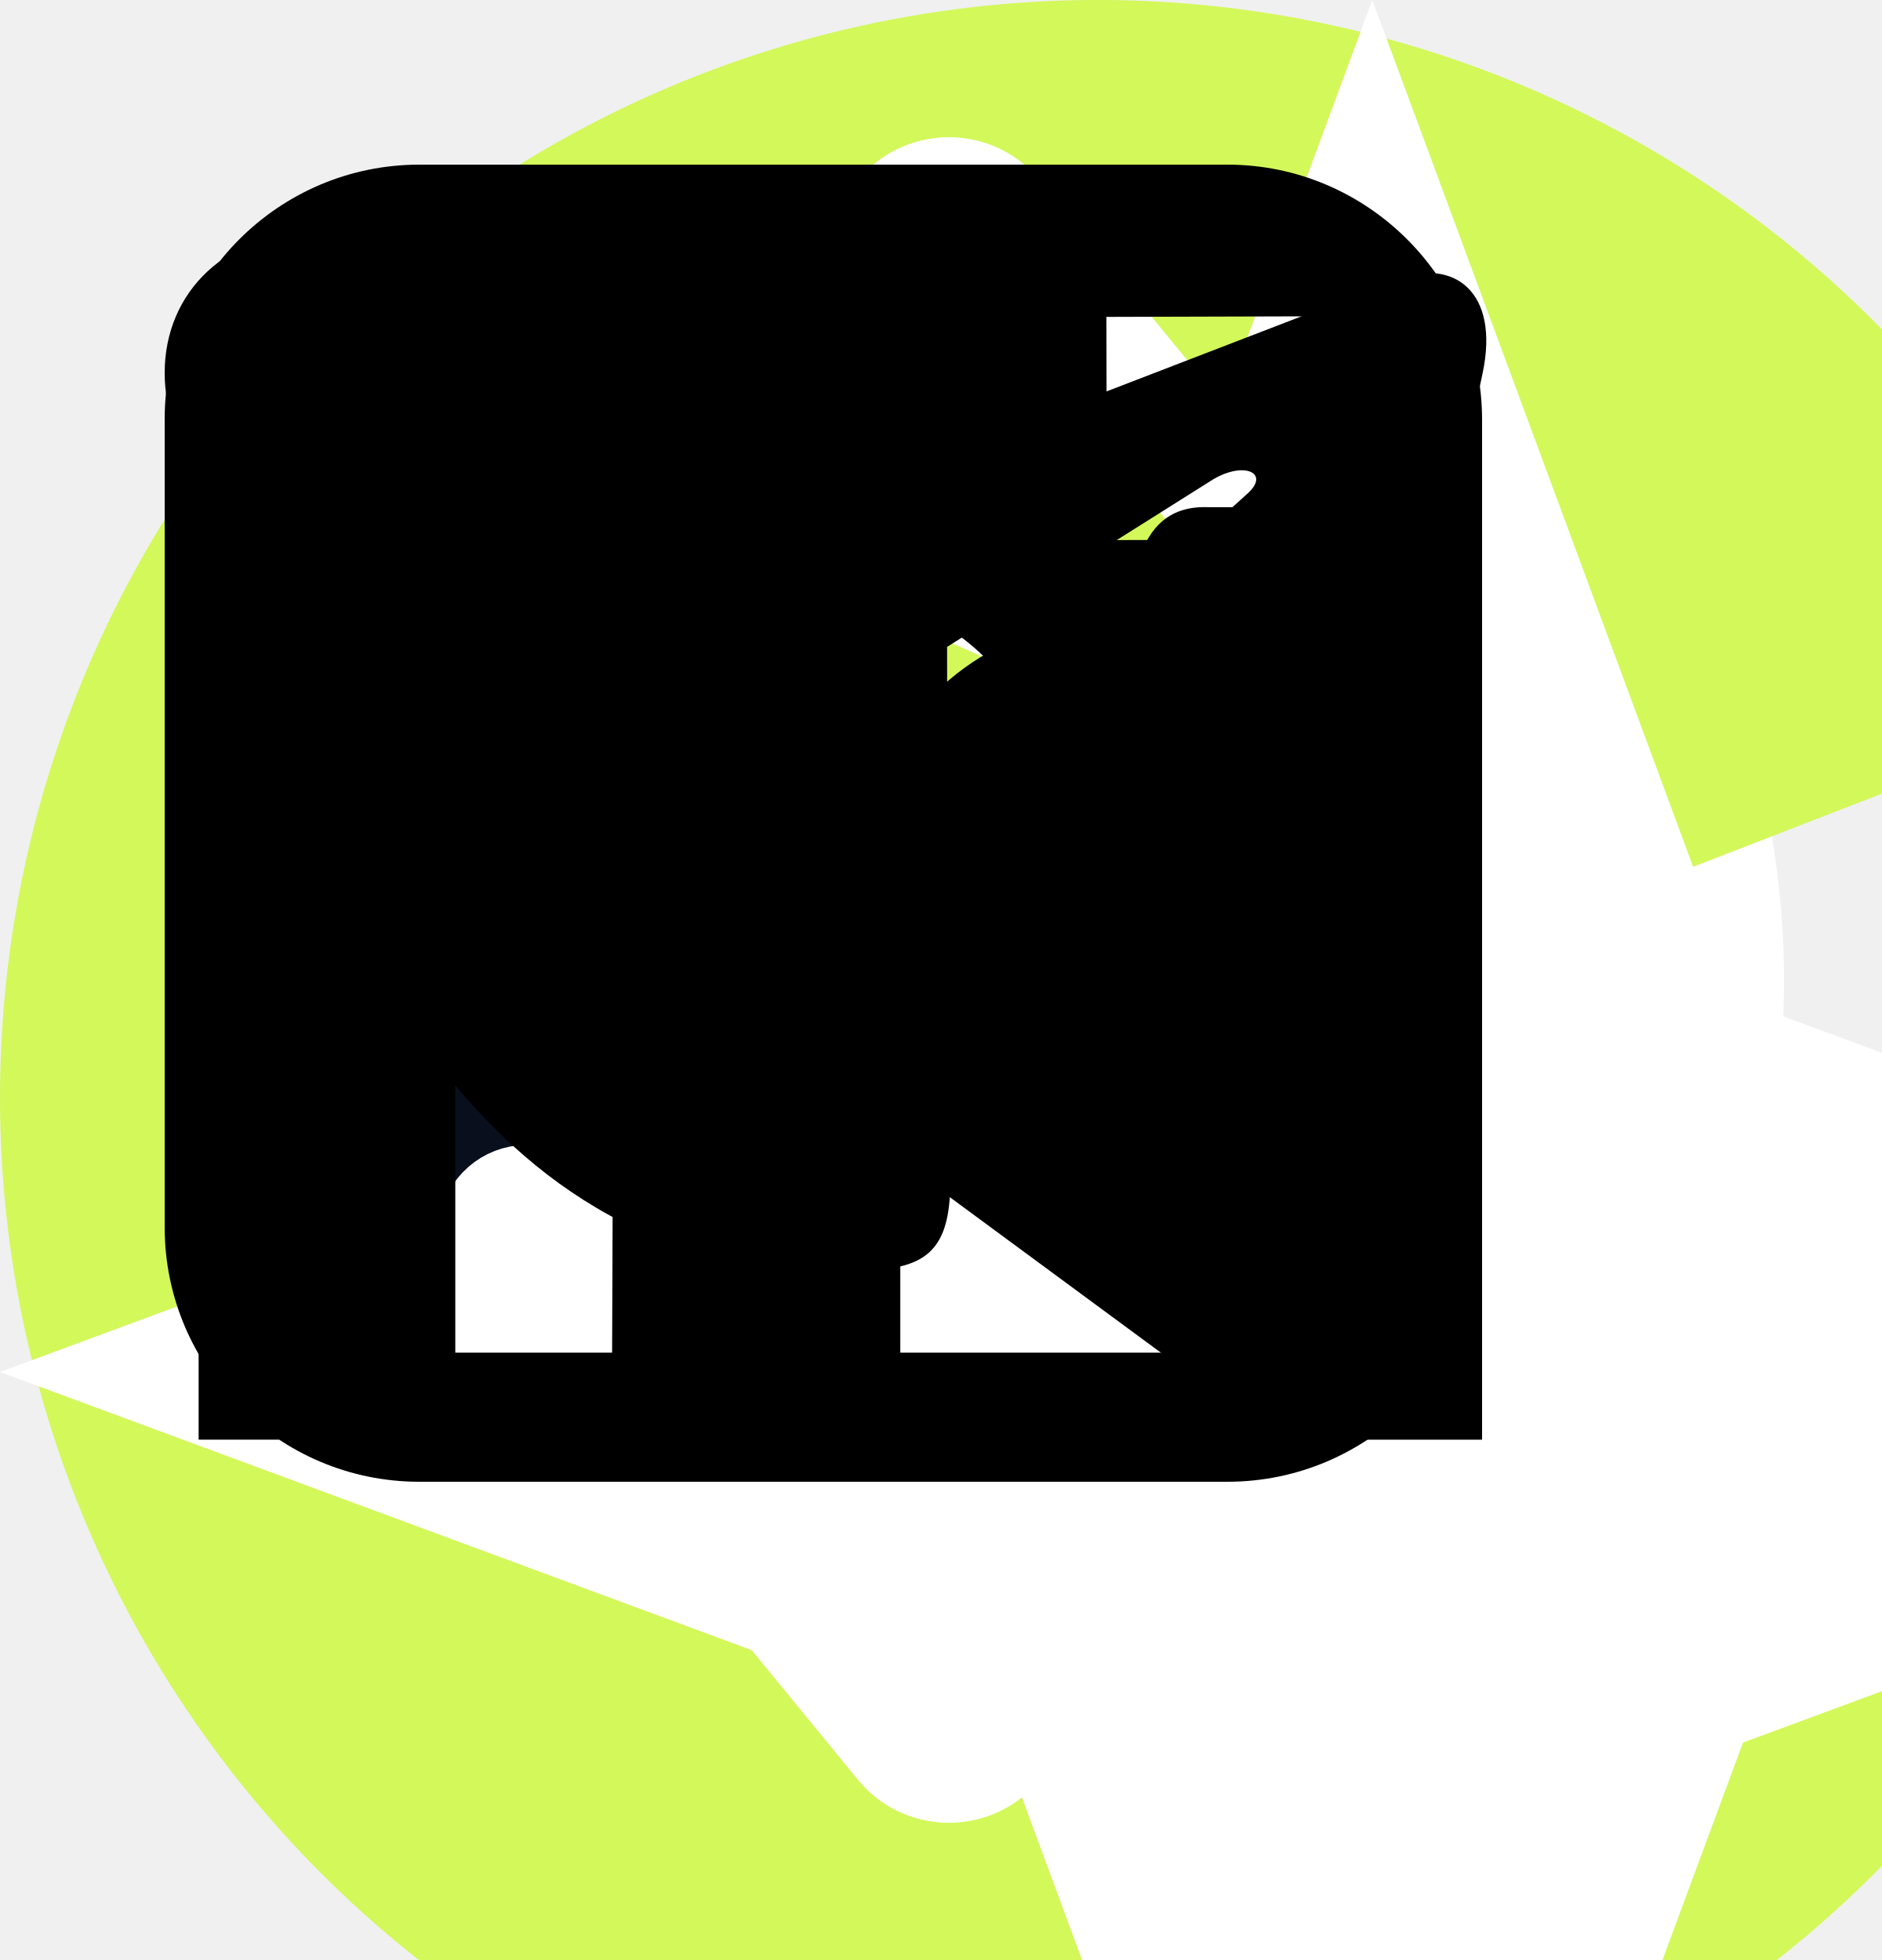
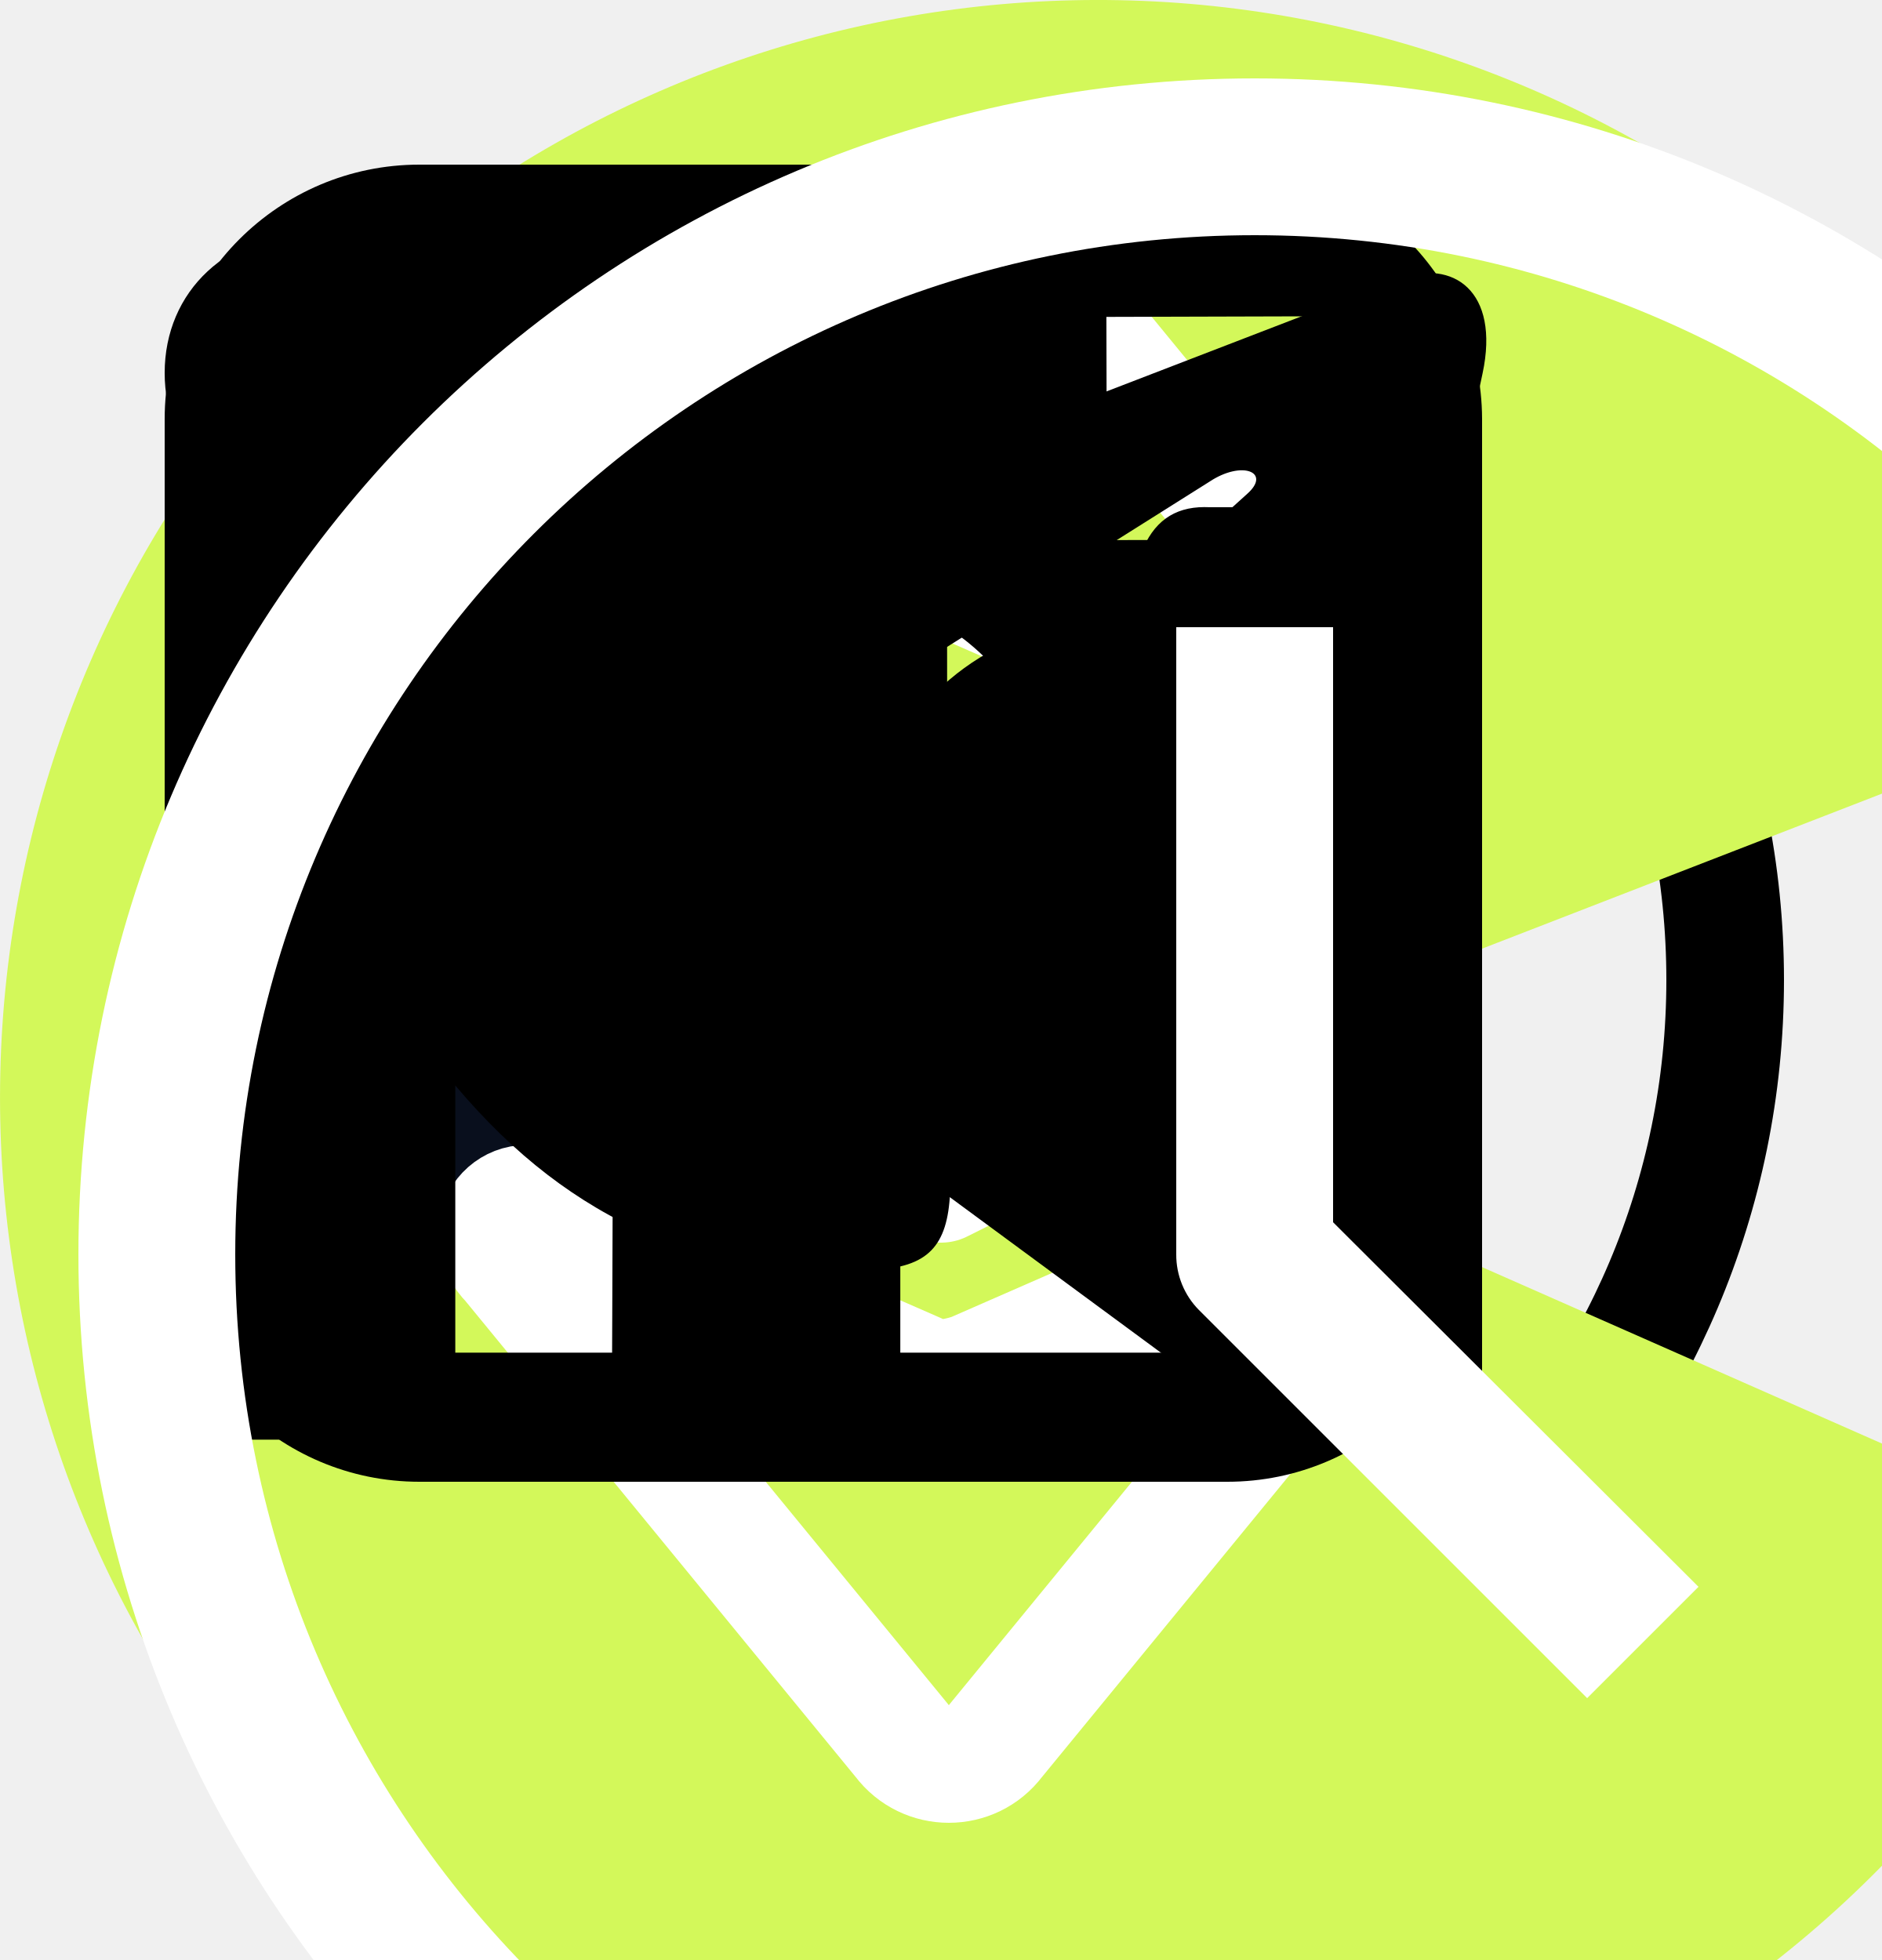
<svg xmlns="http://www.w3.org/2000/svg" width="24" height="25" viewBox="0 0 24 25" fill="none">
  <g id="clock">
-     <path id="Vector" d="M22 12.5C22 18.02 17.52 22.5 12 22.5C6.48 22.5 2 18.02 2 12.5C2 6.98 6.48 2.5 12 2.5C17.52 2.5 22 6.98 22 12.5Z" stroke="white" stroke-width="1.5" stroke-linecap="round" stroke-linejoin="round" />
-     <path id="Vector_2" d="M15.71 15.68L12.61 13.83C12.07 13.51 11.63 12.74 11.63 12.11V8.01" stroke="white" stroke-width="1.5" stroke-linecap="round" stroke-linejoin="round" />
+     <path id="Vector" d="M22 12.5C22 18.02 17.52 22.5 12 22.5C6.48 22.5 2 18.02 2 12.5C2 6.98 6.48 2.5 12 2.5C17.52 2.5 22 6.98 22 12.5Z" stroke="currentColor" stroke-width="1.5" stroke-linecap="round" stroke-linejoin="round" />
+     <path id="Vector_2" d="M15.71 15.68L12.61 13.83C12.07 13.51 11.63 12.74 11.63 12.11V8.01" stroke="currentColor" stroke-width="1.5" stroke-linecap="round" stroke-linejoin="round" />
  </g>
  <g id="logo">
    <path d="M27.053 8.939C25.883 5.919 23.701 3.399 20.88 1.807C18.059 0.215 14.774 -0.349 11.583 0.21C8.393 0.769 5.495 2.417 3.384 4.874C1.272 7.33 0.078 10.442 0.004 13.68C-0.07 16.918 0.981 20.082 2.978 22.632C4.975 25.182 7.794 26.961 10.956 27.665C14.117 28.369 17.425 27.956 20.316 26.494C23.206 25.033 25.501 22.615 26.808 19.652L14 14L27.053 8.939Z" fill="#D3F85A" />
    <circle cx="6" cy="14" r="2" fill="#090F1D" />
  </g>
  <g id="main">
-     <path id="Star 1" d="M17.5 0L22.227 12.773L35 17.5L22.227 22.227L17.5 35L12.773 22.227L0 17.5L12.773 12.773L17.5 0Z" fill="white" />
+     <path d="M85.5 68L90.227 80.773L103 85.5L90.227 90.227L85.5 103L80.773 90.227L68 85.5L80.773 80.773L85.5 68Z" fill="white" />
+     <path d="M10.762 86.22L11.719 86.488L11.745 84.264L10.783 84.493C10.258 84.625 9.702 84.763 9.114 84.905C8.525 85.037 7.959 85.169 7.413 85.301L7.412 85.365C7.965 85.499 8.534 85.639 9.119 85.785C9.694 85.92 10.242 86.065 10.762 86.22ZM15.998 90.058L5.605 86.672L5.638 83.84L16.108 80.699L16.078 83.195L13.591 83.805L13.554 86.989L16.026 87.658L15.998 90.058Z" fill="white" />
+     <path d="M16.953 74.343L9.175 72.766L9.557 70.885L10.953 71.004L10.965 70.942C10.5 70.553 10.182 70.135 10.011 69.687C9.831 69.237 9.78 68.813 9.861 68.416C9.905 68.196 9.958 68.017 10.019 67.877C10.07 67.734 10.132 67.616 10.205 67.522L12.12 68.302C12.051 68.43 11.992 68.559 11.944 68.691C11.897 68.812 11.857 68.957 11.823 69.124C11.764 69.416 11.811 69.747 11.965 70.116C12.111 70.472 12.424 70.807 12.904 71.122L17.42 72.037L16.953 74.343Z" fill="white" />
+     <path d="M21.095 60.258C20.743 61.174 20.226 61.729 19.545 61.924C18.868 62.11 18.102 62.038 17.245 61.708L14.244 60.554L13.853 61.569L12.226 60.943L12.573 59.773L10.699 58.761L11.4 56.94L13.371 57.698L14.055 55.921L15.772 56.581L15.088 58.358L18.06 59.502C18.478 59.663 18.814 59.695 19.069 59.598C19.317 59.488 19.496 59.288 19.608 59C19.653 58.88 19.684 58.755 19.701 58.624C19.721 58.483 19.73 58.355 19.728 58.24L21.458 58.512C21.445 58.724 21.415 58.981 21.367 59.282C21.324 59.574 21.233 59.899 21.095 60.258Z" fill="white" />
+     <path d="M25.065 51.244L17.33 48.583L18.603 46.624L22.107 47.986C22.473 48.147 22.831 48.31 23.182 48.475C23.533 48.639 23.896 48.805 24.271 48.972L24.306 48.919C24.007 48.635 23.709 48.359 23.413 48.09C23.123 47.813 22.847 47.532 22.587 47.248L19.981 44.505L21.088 42.801L24.662 44.055C25.045 44.19 25.418 44.33 25.781 44.477C26.149 44.615 26.524 44.763 26.904 44.921L26.939 44.867C26.64 44.584 26.341 44.32 26.042 44.075C25.749 43.821 25.458 43.555 25.168 43.277L22.492 40.641L23.678 38.817L29.294 44.738L27.794 47.045L24.746 45.923C24.392 45.782 24.038 45.641 23.685 45.5C23.337 45.35 22.963 45.19 22.565 45.02L22.53 45.074C22.847 45.369 23.145 45.645 23.423 45.903C23.707 46.151 23.985 46.408 24.258 46.674L26.53 48.991L25.065 51.244Z" fill="white" />
+     <path d="M37.268 35.962C36.786 36.43 36.22 36.758 35.569 36.945C34.917 37.117 34.246 37.108 33.555 36.917C32.856 36.718 32.202 36.306 31.592 35.679C30.975 35.044 30.581 34.378 30.41 33.682C30.238 32.986 30.251 32.318 30.449 31.68C30.647 31.026 30.986 30.465 31.468 29.997C31.95 29.528 32.517 29.208 33.168 29.036C33.811 28.857 34.479 28.862 35.17 29.053C35.861 29.244 36.516 29.657 37.133 30.291C37.743 30.918 38.137 31.584 38.316 32.288C38.487 32.984 38.477 33.656 38.287 34.302C38.09 34.94 37.75 35.493 37.268 35.962ZM35.941 34.597C36.285 34.262 36.404 33.864 36.297 33.403C36.183 32.933 35.888 32.454 35.412 31.964C34.929 31.467 34.458 31.159 33.999 31.039C33.541 30.92 33.14 31.027 32.796 31.362C32.444 31.704 32.321 32.106 32.428 32.568C32.542 33.022 32.841 33.497 33.324 33.994C33.8 34.484 34.267 34.796 34.726 34.931C35.184 35.05 35.589 34.939 35.941 34.597Z" fill="white" />
+     <path d="M44.935 29.214L40.519 22.62L42.114 21.552L43.022 22.619L43.075 22.584C43.017 21.98 43.086 21.46 43.28 21.021C43.468 20.574 43.731 20.238 44.068 20.012C44.254 19.888 44.418 19.797 44.56 19.741C44.696 19.675 44.823 19.635 44.941 19.62L45.753 21.522C45.614 21.564 45.481 21.614 45.354 21.674C45.236 21.727 45.105 21.802 44.964 21.896C44.715 22.063 44.516 22.331 44.366 22.701C44.219 23.056 44.205 23.515 44.325 24.077L46.889 27.905L44.935 29.214Z" fill="white" />
+     <path d="M54.882 23.176L50.423 12.884L52.522 11.975L55.08 17.876L55.138 17.851L56.19 13.96L58.539 12.942L57.282 17.044L61.885 20.141L59.551 21.153L56.679 19.032L56.206 20.475L56.982 22.266L54.882 23.176Z" fill="white" />
+     <path d="M70.982 17.837C70.325 17.979 69.671 17.957 69.019 17.771C68.376 17.573 67.811 17.209 67.326 16.682C66.838 16.144 66.501 15.447 66.316 14.592C66.128 13.727 66.146 12.954 66.369 12.272C66.592 11.591 66.956 11.031 67.462 10.594C67.975 10.145 68.561 9.848 69.217 9.706C69.874 9.563 70.524 9.591 71.168 9.79C71.809 9.978 72.372 10.336 72.858 10.864C73.343 11.392 73.68 12.088 73.868 12.953C74.053 13.808 74.036 14.582 73.815 15.273C73.592 15.955 73.228 16.519 72.725 16.967C72.22 17.404 71.639 17.694 70.982 17.837ZM70.578 15.976C71.047 15.874 71.359 15.599 71.512 15.151C71.664 14.692 71.667 14.13 71.522 13.462C71.376 12.785 71.139 12.274 70.813 11.93C70.488 11.586 70.09 11.465 69.621 11.566C69.142 11.671 68.825 11.947 68.671 12.395C68.528 12.841 68.53 13.402 68.677 14.08C68.822 14.747 69.053 15.259 69.37 15.616C69.696 15.96 70.099 16.08 70.578 15.976Z" fill="white" />
+     <path d="M81.472 16.167L81.232 10.076L80.177 10.118L80.108 8.375L81.16 8.254L81.143 7.822C81.121 7.257 81.196 6.742 81.37 6.276C81.544 5.81 81.838 5.43 82.254 5.136C82.669 4.842 83.234 4.681 83.948 4.653C84.278 4.64 84.584 4.66 84.863 4.713C85.143 4.766 85.369 4.821 85.542 4.878L85.179 6.622C85.038 6.574 84.898 6.542 84.759 6.526C84.619 6.5 84.485 6.489 84.357 6.494C84.069 6.505 83.849 6.605 83.696 6.792C83.543 6.969 83.475 7.26 83.49 7.665L83.509 8.145L84.932 8.089L85.005 9.927L83.582 9.983L83.822 16.075L81.472 16.167Z" fill="white" />
+     <path d="M94.758 16.823C93.784 16.705 93.119 16.339 92.763 15.726C92.418 15.115 92.301 14.354 92.412 13.443L92.8 10.251L91.72 10.12L91.93 8.388L93.149 8.44L93.674 6.376L95.611 6.611L95.357 8.708L97.247 8.937L97.025 10.764L95.135 10.534L94.751 13.695C94.697 14.14 94.748 14.474 94.903 14.697C95.07 14.911 95.308 15.036 95.615 15.073C95.742 15.089 95.871 15.088 96.002 15.072C96.143 15.057 96.27 15.035 96.381 15.005L96.54 16.749C96.331 16.788 96.074 16.822 95.77 16.849C95.476 16.878 95.139 16.869 94.758 16.823Z" fill="white" />
+     <path d="M103.219 18.151L106.631 7.467L108.872 8.182L108.035 10.804L107.495 12.126C107.86 11.963 108.265 11.835 108.709 11.742C109.167 11.641 109.65 11.672 110.158 11.835C110.981 12.097 111.488 12.562 111.678 13.227C111.882 13.886 111.833 14.688 111.531 15.633L110.032 20.327L107.792 19.611L109.198 15.207C109.374 14.658 109.418 14.258 109.33 14.006C109.253 13.757 109.051 13.581 108.726 13.477C108.442 13.386 108.177 13.374 107.931 13.441C107.689 13.499 107.409 13.605 107.09 13.761L105.46 18.867L103.219 18.151Z" fill="white" />
+     <path d="M119.882 25.18C119.222 24.809 118.708 24.331 118.339 23.745C117.971 23.159 117.784 22.51 117.78 21.799C117.776 21.087 117.987 20.349 118.415 19.587C118.838 18.833 119.354 18.273 119.964 17.905C120.583 17.543 121.224 17.359 121.889 17.352C122.558 17.336 123.167 17.482 123.716 17.79C124.376 18.161 124.837 18.615 125.098 19.153C125.374 19.686 125.477 20.265 125.409 20.887C125.356 21.505 125.152 22.131 124.797 22.763C124.698 22.94 124.59 23.111 124.472 23.278C124.359 23.435 124.27 23.55 124.205 23.623L120.06 21.298C119.871 21.853 119.872 22.342 120.062 22.767C120.257 23.182 120.582 23.518 121.038 23.773C121.531 24.05 122.115 24.176 122.79 24.15L122.777 25.776C122.288 25.82 121.785 25.788 121.27 25.683C120.754 25.577 120.292 25.409 119.882 25.18ZM120.806 19.937L123.303 21.338C123.517 20.957 123.599 20.593 123.549 20.247C123.513 19.896 123.29 19.606 122.881 19.377C122.565 19.199 122.218 19.152 121.842 19.234C121.471 19.307 121.125 19.541 120.806 19.937Z" fill="white" />
+     <path d="M129.437 31.252L133.282 24.032L135.016 25.597L133.12 28.843C132.903 29.179 132.686 29.508 132.468 29.828C132.25 30.149 132.029 30.481 131.805 30.825L131.853 30.868C132.18 30.617 132.499 30.367 132.811 30.117C133.131 29.874 133.452 29.646 133.773 29.433L136.892 27.291L138.401 28.653L136.6 31.985C136.407 32.342 136.209 32.688 136.007 33.023C135.813 33.365 135.608 33.712 135.392 34.063L135.44 34.106C135.767 33.855 136.075 33.601 136.364 33.345C136.66 33.096 136.969 32.849 137.289 32.606L140.313 30.379L141.928 31.837L135.197 36.452L133.154 34.608L134.743 31.774C134.937 31.447 135.132 31.119 135.327 30.792C135.529 30.472 135.746 30.129 135.976 29.762L135.929 29.719C135.588 29.986 135.268 30.236 134.97 30.471C134.681 30.712 134.383 30.946 134.077 31.173L131.432 33.053L129.437 31.252Z" fill="white" />
+     <path d="M142.692 45.825C142.256 45.206 141.999 44.552 141.919 43.865C141.839 43.177 141.951 42.511 142.254 41.867C142.558 41.224 143.067 40.65 143.782 40.146C144.488 39.649 145.196 39.366 145.904 39.298C146.619 39.238 147.277 39.349 147.879 39.629C148.49 39.904 148.977 40.298 149.339 40.813C149.775 41.432 149.994 42.041 149.998 42.638C150.016 43.239 149.86 43.805 149.531 44.337C149.216 44.872 148.762 45.348 148.169 45.766C148.003 45.882 147.831 45.99 147.653 46.089C147.484 46.182 147.354 46.248 147.263 46.286L144.527 42.4C144.118 42.819 143.907 43.261 143.895 43.726C143.892 44.184 144.041 44.627 144.342 45.055C144.667 45.517 145.14 45.883 145.759 46.151L145.046 47.612C144.586 47.44 144.146 47.195 143.727 46.877C143.307 46.559 142.962 46.209 142.692 45.825ZM145.787 41.494L147.436 43.835C147.793 43.584 148.024 43.291 148.128 42.957C148.247 42.625 148.171 42.267 147.901 41.884C147.692 41.587 147.4 41.395 147.025 41.307C146.659 41.212 146.246 41.275 145.787 41.494Z" fill="white" />
+     <path d="M149.361 57.621C149.053 56.929 148.927 56.238 148.982 55.548C149.037 54.858 149.276 54.227 149.699 53.654C150.121 53.081 150.732 52.617 151.531 52.262C152.321 51.911 153.07 51.771 153.778 51.841C154.49 51.921 155.115 52.157 155.651 52.549C156.197 52.937 156.598 53.418 156.853 53.993C157.161 54.686 157.258 55.325 157.146 55.912C157.047 56.505 156.784 57.03 156.358 57.488C155.945 57.952 155.407 58.331 154.745 58.625C154.559 58.708 154.37 58.78 154.176 58.843C153.992 58.901 153.852 58.94 153.755 58.96L151.825 54.617C151.342 54.949 151.05 55.342 150.948 55.795C150.856 56.245 150.916 56.708 151.128 57.186C151.358 57.703 151.75 58.153 152.306 58.536L151.323 59.831C150.905 59.573 150.521 59.248 150.171 58.854C149.822 58.461 149.551 58.05 149.361 57.621ZM153.237 53.972L154.4 56.59C154.8 56.412 155.083 56.169 155.25 55.862C155.431 55.56 155.426 55.194 155.235 54.765C155.088 54.434 154.839 54.188 154.488 54.029C154.147 53.866 153.73 53.847 153.237 53.972Z" fill="white" />
+     <path d="M153.016 66.98L163.954 64.499L164.46 66.73L158.188 68.153L158.202 68.216L161.832 69.968L162.398 72.465L158.599 70.472L154.705 74.423L154.142 71.942L156.757 69.511L155.426 68.78L153.522 69.212L153.016 66.98Z" fill="white" />
+     <path d="M160.745 82.892L159.78 82.656L159.827 84.879L160.781 84.619C161.301 84.47 161.852 84.314 162.436 84.153C163.02 84.002 163.582 83.851 164.123 83.701L164.121 83.637C163.564 83.521 162.991 83.4 162.401 83.273C161.823 83.157 161.271 83.03 160.745 82.892ZM155.387 79.227L165.885 82.272L165.945 85.103L155.583 88.585L155.531 86.089L157.997 85.398L157.93 82.214L155.438 81.626L155.387 79.227Z" fill="white" />
+     <path d="M154.945 94.965L162.77 96.287L162.451 98.18L161.052 98.106L161.041 98.169C161.519 98.542 161.85 98.949 162.035 99.392C162.231 99.836 162.295 100.258 162.227 100.657C162.19 100.878 162.143 101.059 162.087 101.201C162.041 101.345 161.983 101.465 161.912 101.561L159.972 100.844C160.038 100.715 160.092 100.583 160.136 100.45C160.179 100.328 160.214 100.182 160.243 100.014C160.292 99.719 160.234 99.39 160.068 99.027C159.911 98.676 159.588 98.351 159.097 98.052L154.554 97.284L154.945 94.965Z" fill="white" />
+     <path d="M151.265 109.178C151.587 108.251 152.086 107.679 152.76 107.461C153.43 107.254 154.199 107.301 155.065 107.602L158.103 108.658L158.46 107.631L160.108 108.203L159.799 109.383L161.704 110.334L161.063 112.178L159.069 111.484L158.443 113.282L156.705 112.678L157.331 110.88L154.323 109.834C153.9 109.687 153.563 109.666 153.312 109.771C153.068 109.889 152.895 110.094 152.793 110.386C152.751 110.507 152.724 110.633 152.712 110.765C152.697 110.906 152.692 111.034 152.697 111.149L150.959 110.935C150.965 110.722 150.987 110.464 151.025 110.161C151.059 109.868 151.139 109.54 151.265 109.178Z" fill="white" />
+     <path d="M147.591 118.316L155.409 120.723L154.201 122.722L150.654 121.476C150.283 121.327 149.92 121.175 149.564 121.022C149.207 120.869 148.839 120.715 148.459 120.56L148.426 120.615C148.734 120.889 149.041 121.155 149.345 121.414C149.645 121.682 149.929 121.954 150.199 122.229L152.893 124.886L151.842 126.625L148.229 125.488C147.842 125.366 147.464 125.238 147.097 125.103C146.724 124.977 146.345 124.841 145.96 124.696L145.926 124.75C146.235 125.024 146.542 125.278 146.849 125.514C147.15 125.758 147.45 126.014 147.749 126.282L150.509 128.829L149.383 130.692L143.577 124.957L145.001 122.602L148.084 123.624C148.442 123.754 148.8 123.883 149.159 124.012C149.511 124.15 149.889 124.298 150.293 124.455L150.326 124.4C150 124.115 149.693 123.849 149.407 123.601C149.115 123.362 148.829 123.115 148.548 122.857L146.201 120.616L147.591 118.316Z" fill="white" />
+     <path d="M135.893 133.988C136.36 133.504 136.915 133.158 137.56 132.95C138.205 132.757 138.876 132.744 139.573 132.913C140.278 133.088 140.946 133.479 141.576 134.086C142.213 134.7 142.629 135.353 142.823 136.043C143.017 136.733 143.025 137.401 142.849 138.045C142.672 138.705 142.351 139.277 141.885 139.761C141.419 140.245 140.863 140.583 140.218 140.776C139.58 140.977 138.913 140.993 138.216 140.825C137.519 140.657 136.851 140.266 136.214 139.651C135.584 139.044 135.168 138.392 134.967 137.694C134.773 137.004 134.76 136.333 134.929 135.681C135.106 135.036 135.427 134.472 135.893 133.988ZM137.264 135.309C136.931 135.655 136.826 136.057 136.947 136.515C137.077 136.98 137.387 137.449 137.879 137.923C138.378 138.404 138.859 138.697 139.321 138.801C139.783 138.906 140.181 138.785 140.514 138.44C140.854 138.086 140.964 137.681 140.842 137.223C140.713 136.773 140.399 136.307 139.899 135.826C139.408 135.352 138.931 135.056 138.468 134.936C138.006 134.831 137.605 134.956 137.264 135.309Z" fill="white" />
+     <path d="M128.451 140.983L133.08 147.429L131.52 148.549L130.578 147.511L130.526 147.549C130.604 148.15 130.552 148.673 130.372 149.117C130.199 149.57 129.947 149.915 129.618 150.151C129.436 150.282 129.275 150.378 129.135 150.439C129.001 150.509 128.876 150.553 128.758 150.572L127.884 148.697C128.022 148.651 128.153 148.596 128.278 148.533C128.395 148.475 128.522 148.397 128.661 148.297C128.904 148.123 129.094 147.849 129.232 147.474C129.367 147.114 129.366 146.655 129.228 146.098L126.54 142.355L128.451 140.983Z" fill="white" />
+     <path d="M118.706 147.342L123.499 157.483L121.43 158.46L118.682 152.645L118.624 152.673L117.7 156.596L115.385 157.69L116.507 153.549L111.806 150.604L114.106 149.517L117.046 151.543L117.471 150.085L116.637 148.32L118.706 147.342Z" fill="white" />
+     <path d="M102.789 153.204C103.441 153.04 104.095 153.041 104.753 153.205C105.402 153.383 105.978 153.727 106.481 154.239C106.986 154.761 107.345 155.446 107.559 156.294C107.775 157.153 107.782 157.926 107.581 158.615C107.38 159.303 107.035 159.874 106.544 160.328C106.045 160.794 105.47 161.109 104.818 161.273C104.166 161.437 103.516 161.43 102.866 161.252C102.219 161.085 101.644 160.746 101.142 160.234C100.639 159.723 100.28 159.037 100.064 158.179C99.851 157.331 99.843 156.557 100.041 155.858C100.242 155.17 100.587 154.594 101.075 154.13C101.566 153.677 102.137 153.368 102.789 153.204ZM103.253 155.051C102.788 155.168 102.486 155.453 102.347 155.906C102.21 156.369 102.225 156.932 102.392 157.594C102.561 158.266 102.814 158.769 103.15 159.102C103.487 159.435 103.888 159.543 104.354 159.426C104.83 159.307 105.137 159.02 105.276 158.568C105.405 158.117 105.385 157.556 105.216 156.883C105.049 156.221 104.801 155.717 104.472 155.371C104.136 155.038 103.729 154.931 103.253 155.051Z" fill="white" />
+     <path d="M92.359 155.215L92.798 161.295L93.851 161.219L93.977 162.958L92.929 163.114L92.96 163.545C93.001 164.109 92.942 164.626 92.784 165.098C92.625 165.569 92.343 165.958 91.938 166.266C91.532 166.573 90.973 166.752 90.26 166.804C89.93 166.828 89.625 166.818 89.344 166.774C89.062 166.73 88.834 166.682 88.659 166.631L88.966 164.876C89.108 164.919 89.249 164.947 89.389 164.958C89.529 164.98 89.664 164.986 89.791 164.977C90.079 164.956 90.295 164.85 90.442 164.657C90.589 164.475 90.648 164.182 90.619 163.778L90.585 163.299L89.164 163.402L89.032 161.567L90.452 161.464L90.013 155.384L92.359 155.215Z" fill="white" />
+     <path d="M79.059 154.993C80.037 155.079 80.713 155.423 81.088 156.024C81.453 156.624 81.595 157.38 81.514 158.294L81.23 161.498L82.314 161.593L82.16 163.331L80.941 163.319L80.484 165.399L78.539 165.227L78.725 163.123L76.829 162.955L76.991 161.123L78.888 161.29L79.168 158.119C79.208 157.672 79.146 157.34 78.983 157.123C78.809 156.914 78.568 156.797 78.26 156.769C78.132 156.758 78.003 156.763 77.873 156.783C77.732 156.803 77.606 156.829 77.496 156.862L77.281 155.125C77.488 155.079 77.743 155.037 78.047 155C78.339 154.961 78.677 154.959 79.059 154.993Z" fill="white" />
+     <path d="M70.559 153.941L67.497 164.731L65.234 164.089L65.986 161.442L66.482 160.103C66.122 160.278 65.722 160.419 65.281 160.527C64.827 160.642 64.343 160.627 63.83 160.481C62.999 160.245 62.477 159.798 62.265 159.139C62.04 158.487 62.062 157.684 62.333 156.73L63.678 151.989L65.941 152.631L64.679 157.08C64.522 157.634 64.491 158.035 64.587 158.284C64.672 158.53 64.879 158.7 65.207 158.793C65.495 158.874 65.76 158.878 66.003 158.802C66.243 158.738 66.52 158.622 66.833 158.456L68.296 153.299L70.559 153.941Z" fill="white" />
+     <path d="M53.675 147.461C54.347 147.809 54.877 148.27 55.264 148.844C55.652 149.418 55.859 150.06 55.887 150.771C55.914 151.482 55.727 152.226 55.324 153.003C54.926 153.77 54.428 154.347 53.831 154.734C53.224 155.116 52.589 155.321 51.925 155.349C51.257 155.387 50.643 155.261 50.085 154.971C49.412 154.622 48.937 154.183 48.659 153.654C48.366 153.13 48.243 152.556 48.291 151.931C48.324 151.312 48.508 150.68 48.842 150.036C48.935 149.856 49.038 149.681 49.15 149.511C49.258 149.351 49.343 149.233 49.406 149.157L53.624 151.346C53.795 150.785 53.778 150.296 53.574 149.878C53.366 149.469 53.029 149.145 52.566 148.904C52.064 148.643 51.476 148.537 50.803 148.584L50.763 146.959C51.25 146.899 51.753 146.914 52.272 147.003C52.791 147.092 53.258 147.244 53.675 147.461ZM52.923 152.731L50.381 151.412C50.18 151.8 50.11 152.166 50.172 152.511C50.219 152.86 50.451 153.142 50.867 153.358C51.189 153.525 51.537 153.561 51.91 153.467C52.279 153.382 52.617 153.136 52.923 152.731Z" fill="white" />
+     <path d="M43.928 141.703L40.32 149.045L38.536 147.537L40.325 144.231C40.531 143.888 40.737 143.553 40.945 143.225C41.152 142.897 41.362 142.558 41.574 142.207L41.526 142.166C41.207 142.427 40.896 142.688 40.592 142.948C40.28 143.201 39.967 143.44 39.653 143.663L36.605 145.905L35.053 144.594L36.745 141.205C36.926 140.841 37.112 140.489 37.303 140.147C37.486 139.799 37.679 139.446 37.884 139.088L37.835 139.047C37.516 139.308 37.217 139.572 36.936 139.838C36.648 140.096 36.347 140.352 36.036 140.606L33.086 142.931L31.424 141.526L38.001 136.694L40.103 138.47L38.608 141.355C38.424 141.688 38.24 142.022 38.056 142.355C37.864 142.681 37.658 143.032 37.44 143.406L37.489 143.447C37.822 143.169 38.133 142.909 38.422 142.665C38.704 142.414 38.994 142.17 39.292 141.933L41.875 139.968L43.928 141.703Z" fill="white" />
+     <path d="M30.204 127.57C30.66 128.175 30.939 128.82 31.041 129.504C31.143 130.189 31.053 130.858 30.77 131.511C30.488 132.165 29.998 132.755 29.3 133.282C28.61 133.802 27.912 134.108 27.206 134.199C26.494 134.282 25.832 134.193 25.221 133.932C24.602 133.678 24.103 133.299 23.724 132.797C23.268 132.192 23.029 131.591 23.006 130.994C22.968 130.394 23.105 129.823 23.418 129.281C23.715 128.736 24.153 128.245 24.732 127.808C24.894 127.686 25.062 127.573 25.237 127.468C25.403 127.369 25.531 127.3 25.62 127.259L28.481 131.053C28.877 130.621 29.073 130.173 29.07 129.708C29.058 129.249 28.895 128.811 28.58 128.394C28.24 127.942 27.756 127.593 27.128 127.345L27.793 125.861C28.258 126.018 28.706 126.248 29.135 126.552C29.565 126.856 29.921 127.196 30.204 127.57ZM27.252 132L25.527 129.714C25.178 129.977 24.957 130.277 24.864 130.615C24.756 130.95 24.844 131.305 25.126 131.679C25.345 131.969 25.642 132.152 26.02 132.228C26.39 132.31 26.8 132.234 27.252 132Z" fill="white" />
+     <path d="M23.154 115.998C23.484 116.68 23.633 117.366 23.6 118.058C23.567 118.749 23.349 119.388 22.946 119.974C22.542 120.561 21.947 121.044 21.16 121.426C20.382 121.802 19.638 121.967 18.928 121.919C18.213 121.863 17.581 121.647 17.032 121.273C16.474 120.903 16.058 120.435 15.784 119.868C15.454 119.187 15.335 118.551 15.429 117.96C15.508 117.365 15.753 116.832 16.165 116.36C16.562 115.883 17.087 115.487 17.74 115.17C17.922 115.082 18.11 115.003 18.301 114.934C18.483 114.87 18.622 114.826 18.718 114.804L20.789 119.081C21.261 118.734 21.54 118.332 21.627 117.875C21.704 117.423 21.629 116.961 21.401 116.491C21.155 115.982 20.748 115.545 20.18 115.18L21.12 113.854C21.547 114.098 21.941 114.411 22.303 114.792C22.666 115.174 22.949 115.576 23.154 115.998ZM19.399 119.771L18.151 117.194C17.757 117.384 17.482 117.636 17.325 117.949C17.154 118.257 17.171 118.622 17.376 119.044C17.534 119.371 17.791 119.608 18.147 119.755C18.493 119.908 18.91 119.913 19.399 119.771Z" fill="white" />
+     <path d="M19.195 106.763L8.344 109.6L7.765 107.386L13.988 105.76L13.972 105.698L10.287 104.065L9.639 101.588L13.501 103.456L17.265 99.379L17.908 101.841L15.374 104.355L16.728 105.043L18.616 104.55L19.195 106.763Z" fill="white" />
  </g>
  <g id="eth">
    <path d="M6.9 9.6L11.7 7.5C11.9 7.4 12.1 7.4 12.4 7.5L17.2 9.6C17.6 9.8 18 9.3 17.7 8.9L12.7 2.8C12.4 2.4 11.8 2.4 11.5 2.8L6.5 8.9C6.1 9.3 6.5 9.8 6.9 9.6Z" stroke="white" stroke-width="1.5" stroke-miterlimit="10" stroke-linecap="round" stroke-linejoin="round" />
    <path d="M6.9 15.4L11.7 17.5C11.9 17.6 12.1 17.6 12.4 17.5L17.2 15.4C17.6 15.2 18 15.7 17.7 16.1L12.7 22.2C12.4 22.6 11.8 22.6 11.5 22.2L6.5 16.1C6.1 15.7 6.5 15.2 6.9 15.4Z" stroke="white" stroke-width="1.5" stroke-miterlimit="10" stroke-linecap="round" stroke-linejoin="round" />
    <path d="M12 9.9L6.8 12.5L12 15.1L17.2 12.5L12 9.9Z" stroke="white" stroke-width="1.5" stroke-miterlimit="10" stroke-linecap="round" stroke-linejoin="round" />
  </g>
  <g id="instagram">
    <path d="M15.652 2.1H5.348C3.557 2.1 2.1 3.556 2.1 5.347V8.778V15.653C2.1 17.444 3.557 18.9 5.348 18.9H15.652C17.443 18.9 18.9 17.444 18.9 15.653V8.771V5.341C18.893 3.556 17.437 2.1 15.652 2.1ZM16.583 4.035H16.957V4.403V6.882L14.116 6.889L14.109 4.042L16.583 4.035ZM8.098 8.771C8.636 8.03 9.509 7.538 10.493 7.538C11.478 7.538 12.351 8.024 12.889 8.771C13.243 9.257 13.447 9.854 13.447 10.497C13.447 12.124 12.121 13.455 10.487 13.455C8.853 13.455 7.54 12.124 7.54 10.497C7.54 9.854 7.75 9.257 8.098 8.771ZM17.259 15.646C17.259 16.532 16.538 17.253 15.652 17.253H5.348C4.463 17.253 3.741 16.532 3.741 15.646V8.771H6.247C6.031 9.303 5.906 9.887 5.906 10.497C5.906 13.029 7.967 15.089 10.5 15.089C13.033 15.089 15.094 13.029 15.094 10.497C15.094 9.887 14.969 9.303 14.752 8.771H17.259V15.646Z" fill="currentColor" />
  </g>
  <g id="linkedin">
    <path d="M5.806 7.886H2.533V18.363H5.806V7.886Z" fill="currentColor" />
    <path d="M4.101 2.94C2.894 2.94 2.1 3.721 2.1 4.757C2.1 5.774 2.868 6.574 4.055 6.574H4.081C5.314 6.574 6.082 5.768 6.075 4.757C6.049 3.721 5.308 2.94 4.101 2.94Z" fill="currentColor" />
    <path d="M14.748 7.788C12.871 7.788 11.697 8.811 11.481 9.533V7.886H7.801C7.847 8.759 7.801 18.363 7.801 18.363H11.481V12.701C11.481 12.38 11.468 12.065 11.559 11.842C11.809 11.212 12.353 10.556 13.331 10.556C14.61 10.556 15.187 11.527 15.187 12.944V18.363H18.9V12.537C18.9 9.297 17.076 7.788 14.748 7.788Z" fill="currentColor" />
  </g>
  <g id="telegram">
    <path d="M18.906 4.764L16.37 16.721C16.179 17.564 15.68 17.774 14.972 17.377L11.108 14.53L9.245 16.323C9.038 16.53 8.866 16.702 8.468 16.702L8.746 12.768L15.905 6.299C16.217 6.022 15.838 5.867 15.422 6.145L6.571 11.719L2.76 10.526C1.932 10.267 1.917 9.697 2.933 9.299L17.837 3.557C18.527 3.299 19.131 3.71 18.906 4.764Z" fill="currentColor" />
  </g>
  <g id="vk">
    <path d="M18.17 13.994C17.804 13.539 17.388 13.131 16.986 12.737C16.843 12.597 16.695 12.452 16.553 12.308C16.144 11.893 16.129 11.738 16.453 11.267C16.677 10.942 16.915 10.617 17.144 10.303C17.353 10.018 17.568 9.724 17.775 9.428L17.817 9.367C18.212 8.801 18.62 8.216 18.837 7.51C18.894 7.324 18.953 7.05 18.817 6.82C18.682 6.591 18.419 6.522 18.234 6.489C18.142 6.473 18.051 6.471 17.966 6.471L15.381 6.469L15.36 6.468C14.969 6.468 14.705 6.659 14.554 7.052C14.41 7.427 14.252 7.827 14.071 8.207C13.712 8.963 13.255 9.834 12.595 10.561L12.567 10.592C12.489 10.679 12.4 10.777 12.336 10.777C12.326 10.777 12.315 10.775 12.303 10.771C12.166 10.716 12.074 10.373 12.079 10.213C12.079 10.211 12.079 10.209 12.079 10.206L12.077 7.111C12.077 7.1 12.076 7.089 12.075 7.078C12.009 6.575 11.863 6.262 11.313 6.15C11.298 6.147 11.283 6.146 11.268 6.146H8.581C8.143 6.146 7.901 6.33 7.675 6.606C7.613 6.68 7.486 6.834 7.549 7.02C7.613 7.209 7.821 7.25 7.889 7.263C8.225 7.329 8.415 7.542 8.468 7.915C8.562 8.561 8.574 9.251 8.505 10.087C8.485 10.319 8.447 10.498 8.385 10.651C8.37 10.687 8.318 10.804 8.266 10.804C8.249 10.804 8.201 10.797 8.112 10.734C7.904 10.586 7.751 10.375 7.574 10.114C6.969 9.228 6.461 8.252 6.021 7.129C5.858 6.716 5.553 6.485 5.163 6.478C4.734 6.471 4.345 6.468 3.974 6.468C3.569 6.468 3.193 6.472 2.826 6.48C2.512 6.486 2.295 6.583 2.181 6.77C2.066 6.957 2.074 7.203 2.203 7.5C3.237 9.883 4.175 11.615 5.243 13.117C5.992 14.168 6.743 14.896 7.607 15.407C8.517 15.946 9.536 16.208 10.724 16.208C10.858 16.208 10.998 16.205 11.138 16.198C11.828 16.163 12.084 15.904 12.116 15.208C12.132 14.852 12.169 14.479 12.338 14.161C12.444 13.961 12.544 13.961 12.576 13.961C12.639 13.961 12.717 13.991 12.801 14.047C12.951 14.148 13.08 14.284 13.186 14.403C13.285 14.516 13.383 14.63 13.482 14.745C13.694 14.991 13.913 15.246 14.143 15.487C14.645 16.016 15.197 16.249 15.832 16.198H18.202C18.207 16.198 18.212 16.198 18.218 16.198C18.454 16.182 18.658 16.046 18.779 15.825C18.928 15.552 18.925 15.204 18.771 14.893C18.596 14.541 18.369 14.241 18.17 13.994Z" fill="currentColor" />
  </g>
+   <g id="clock2">
+     <g data-name="Layer 15">
+       <path d="M16 31a15 15 0 1 1 15-15 15 15 0 0 1-15 15Zm0-28a13 13 0 1 0 13 13A13 13 0 0 0 16 3Z" fill="#ffffff" class="fill-101820" />
+       <path d="m20.24 21.66-4.95-4.95A1 1 0 0 1 15 16V8h2v7.59l4.66 4.65Z" fill="#ffffff" class="fill-101820" />
+     </g>
+   </g>
</svg>
